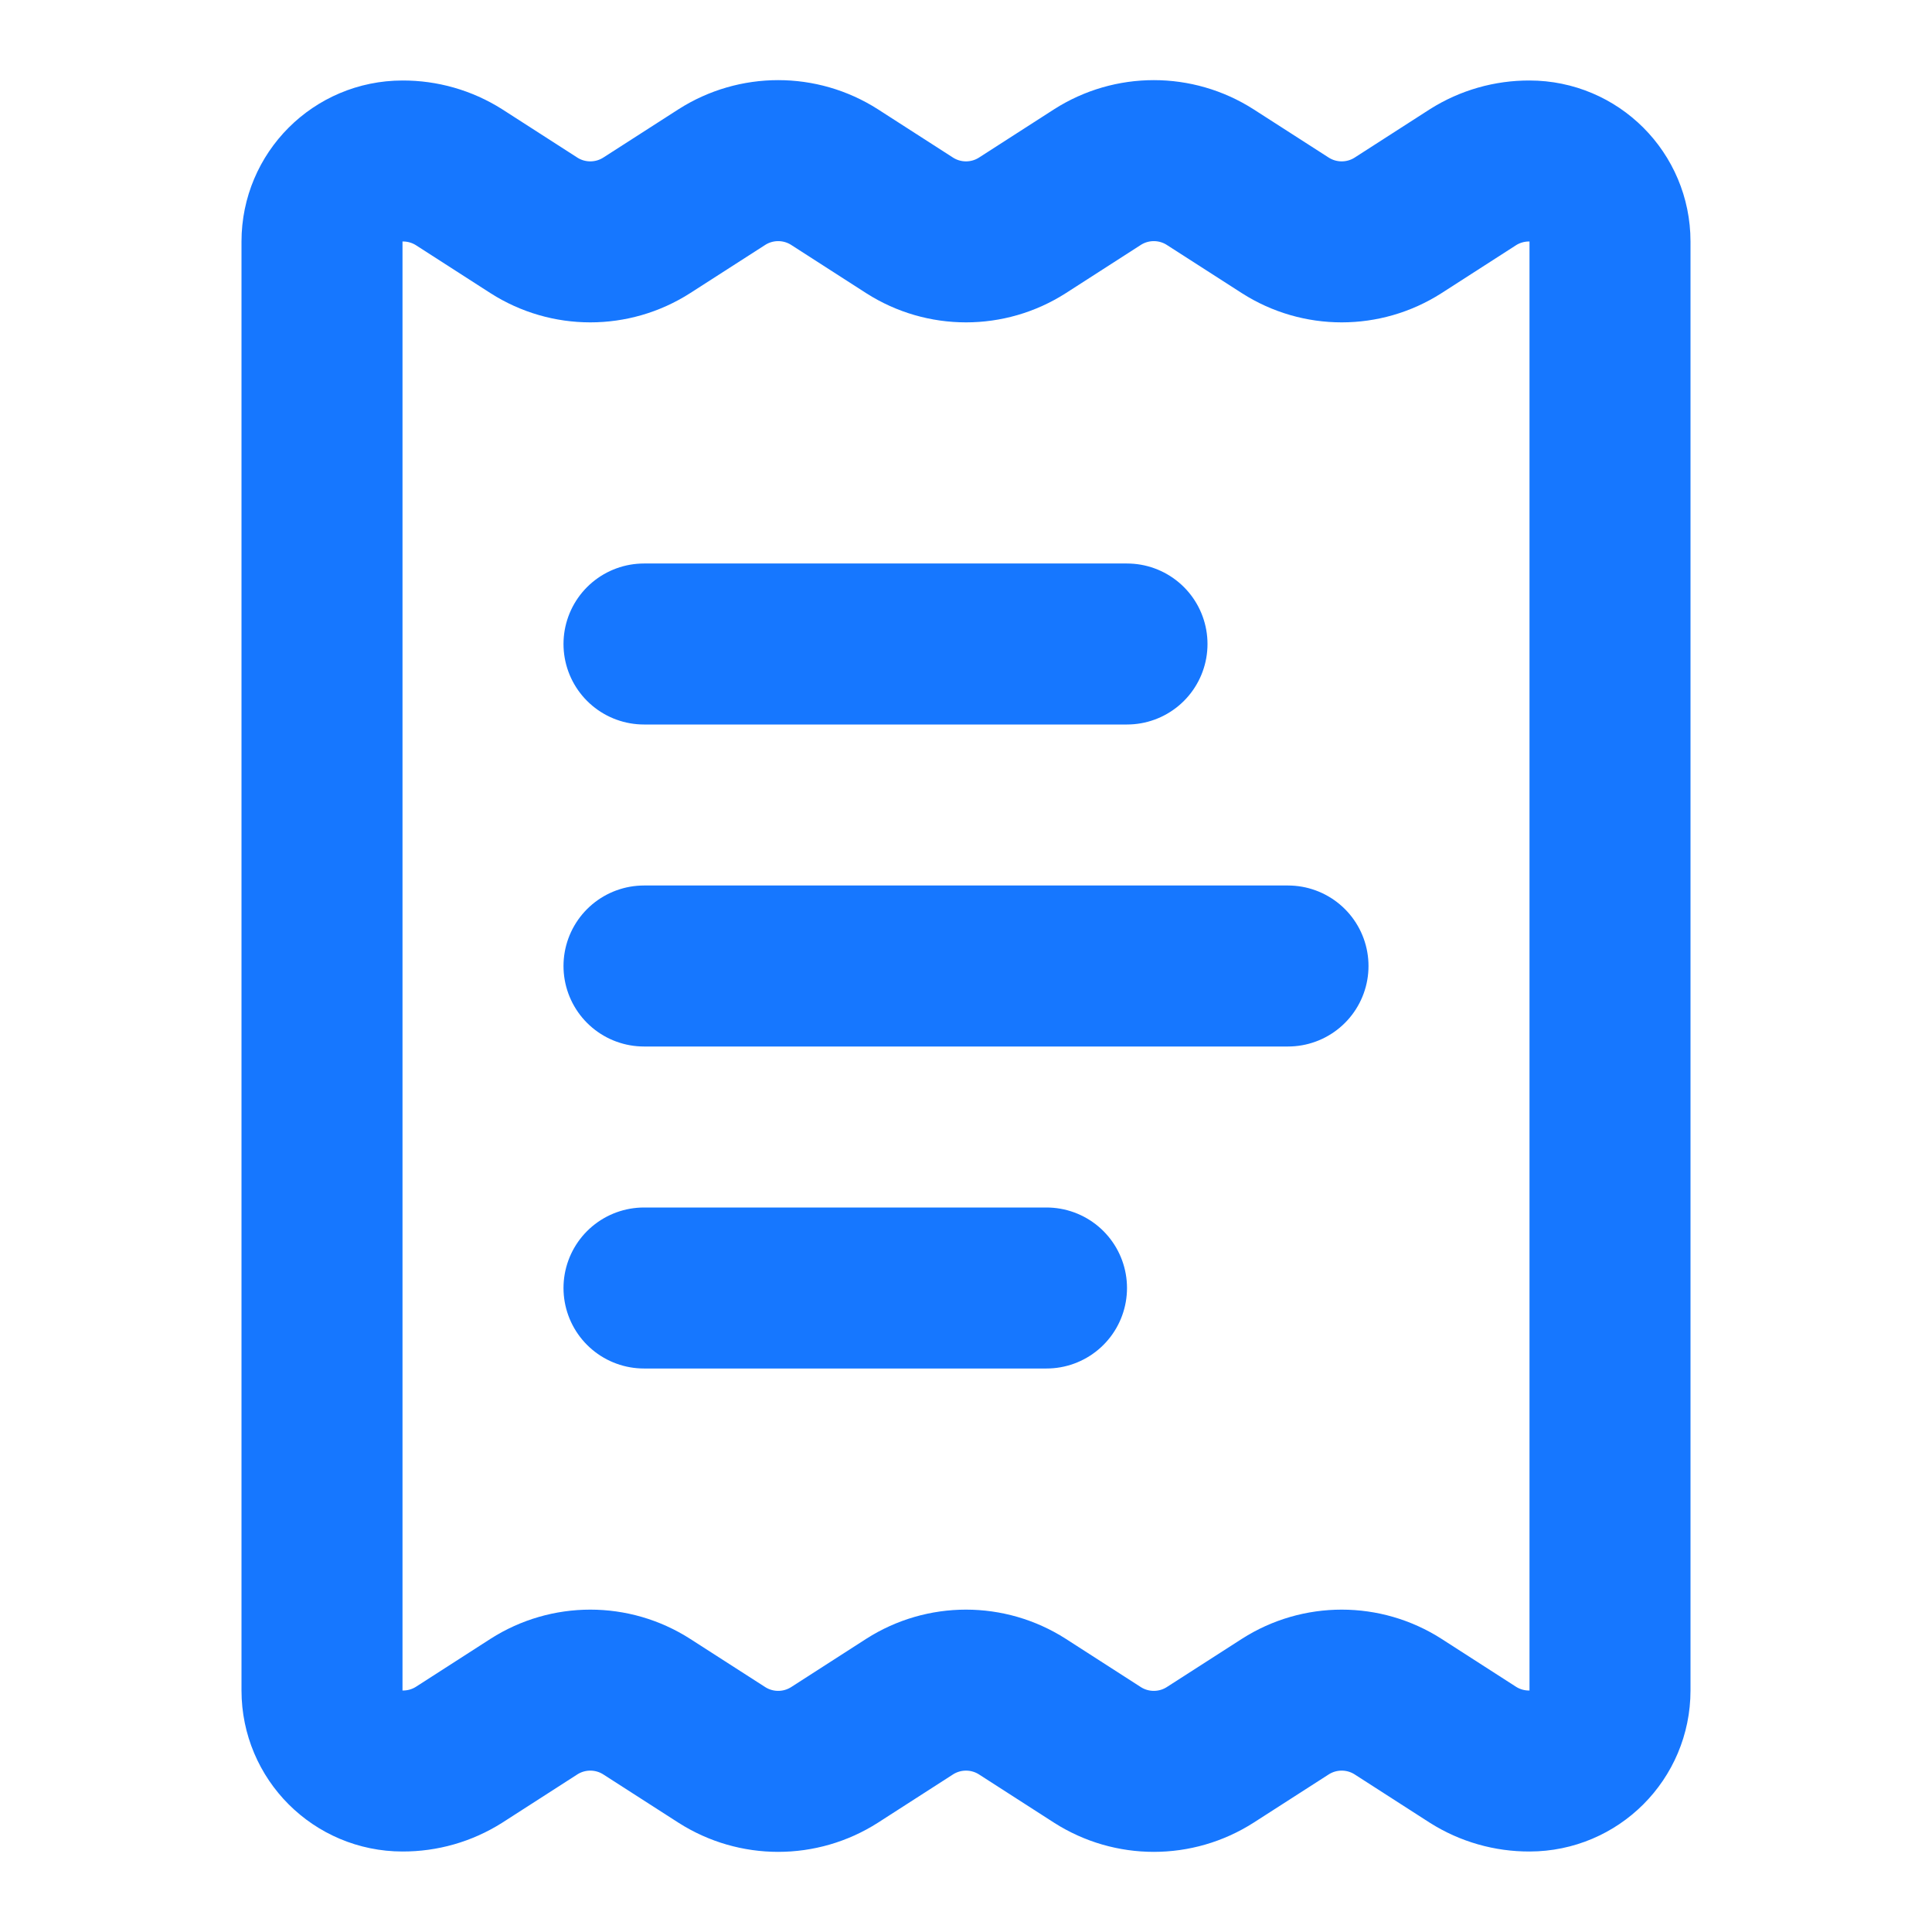
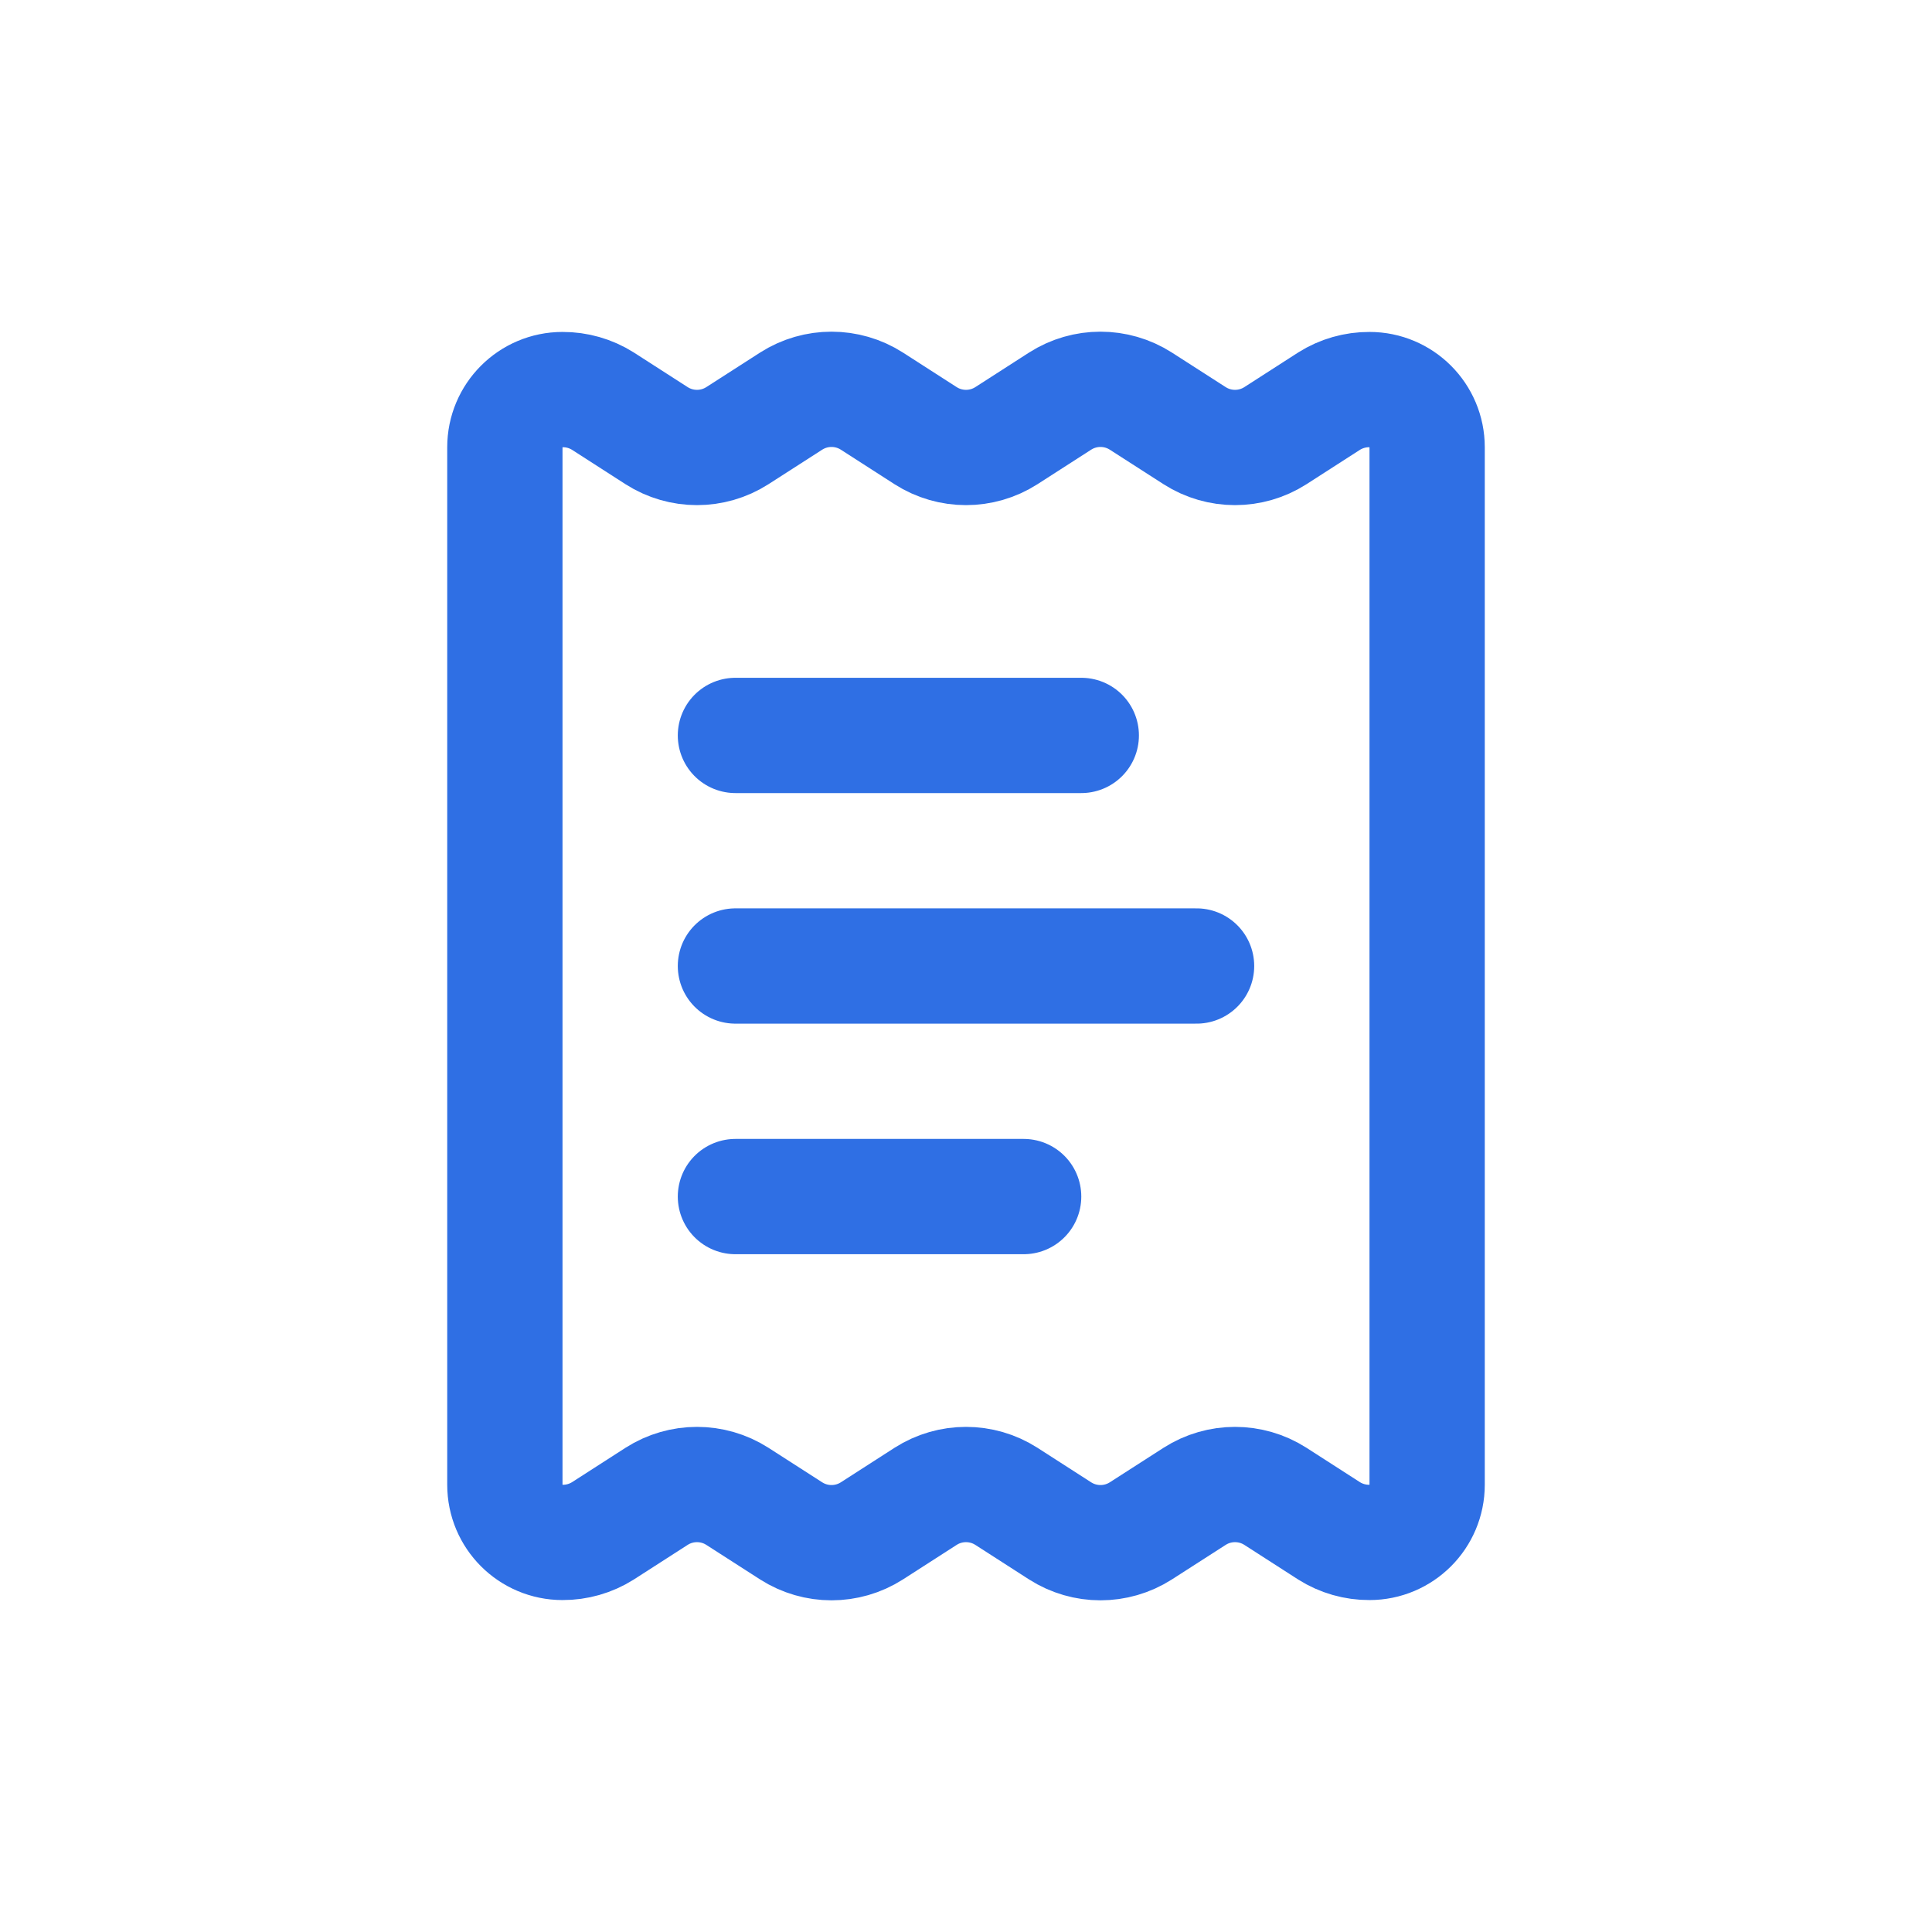
- <svg xmlns="http://www.w3.org/2000/svg" width="81" height="81" viewBox="0 0 24 24" fill="none" stroke="#1677FF" stroke-width="2" stroke-linecap="round" stroke-linejoin="round">
-   <path d="M13 16H8" />
-   <path d="M14 8H8" />
-   <path d="M16 12H8" />
-   <path d="M4 3a1 1 0 0 1 1-1 1.3 1.3 0 0 1 .7.2l.933.6a1.3 1.3 0 0 0 1.4 0l.934-.6a1.3 1.3 0 0 1 1.4 0l.933.6a1.3 1.3 0 0 0 1.4 0l.933-.6a1.3 1.3 0 0 1 1.4 0l.934.6a1.3 1.3 0 0 0 1.4 0l.933-.6A1.3 1.3 0 0 1 19 2a1 1 0 0 1 1 1v18a1 1 0 0 1-1 1 1.3 1.3 0 0 1-.7-.2l-.933-.6a1.3 1.3 0 0 0-1.4 0l-.934.6a1.3 1.3 0 0 1-1.4 0l-.933-.6a1.3 1.3 0 0 0-1.4 0l-.933.6a1.3 1.3 0 0 1-1.4 0l-.934-.6a1.3 1.3 0 0 0-1.4 0l-.933.6a1.3 1.3 0 0 1-.7.2 1 1 0 0 1-1-1z" />
+ <svg xmlns="http://www.w3.org/2000/svg" width="81" height="81" viewBox="0 0 81 81" fill="none" stroke="#2F6FE4" stroke-width="2" stroke-linecap="round" stroke-linejoin="round">
+   <g transform="translate(11.5 11.5) scale(2.416667)">
+     <path d="M13 16H8" />
+     <path d="M14 8H8" />
+     <path d="M16 12H8" />
+     <path d="M4 3a1 1 0 0 1 1-1 1.3 1.3 0 0 1 .7.2l.933.6a1.3 1.3 0 0 0 1.4 0l.934-.6a1.3 1.3 0 0 1 1.4 0l.933.6a1.3 1.3 0 0 0 1.4 0l.933-.6a1.3 1.3 0 0 1 1.4 0l.934.6a1.3 1.3 0 0 0 1.4 0l.933-.6A1.3 1.3 0 0 1 19 2a1 1 0 0 1 1 1v18a1 1 0 0 1-1 1 1.3 1.3 0 0 1-.7-.2l-.933-.6a1.3 1.3 0 0 0-1.4 0l-.934.6a1.3 1.3 0 0 1-1.4 0l-.933-.6a1.3 1.3 0 0 0-1.4 0l-.933.6a1.3 1.3 0 0 1-1.4 0l-.934-.6a1.3 1.3 0 0 0-1.4 0l-.933.6a1.3 1.3 0 0 1-.7.2 1 1 0 0 1-1-1z" />
+   </g>
</svg>
